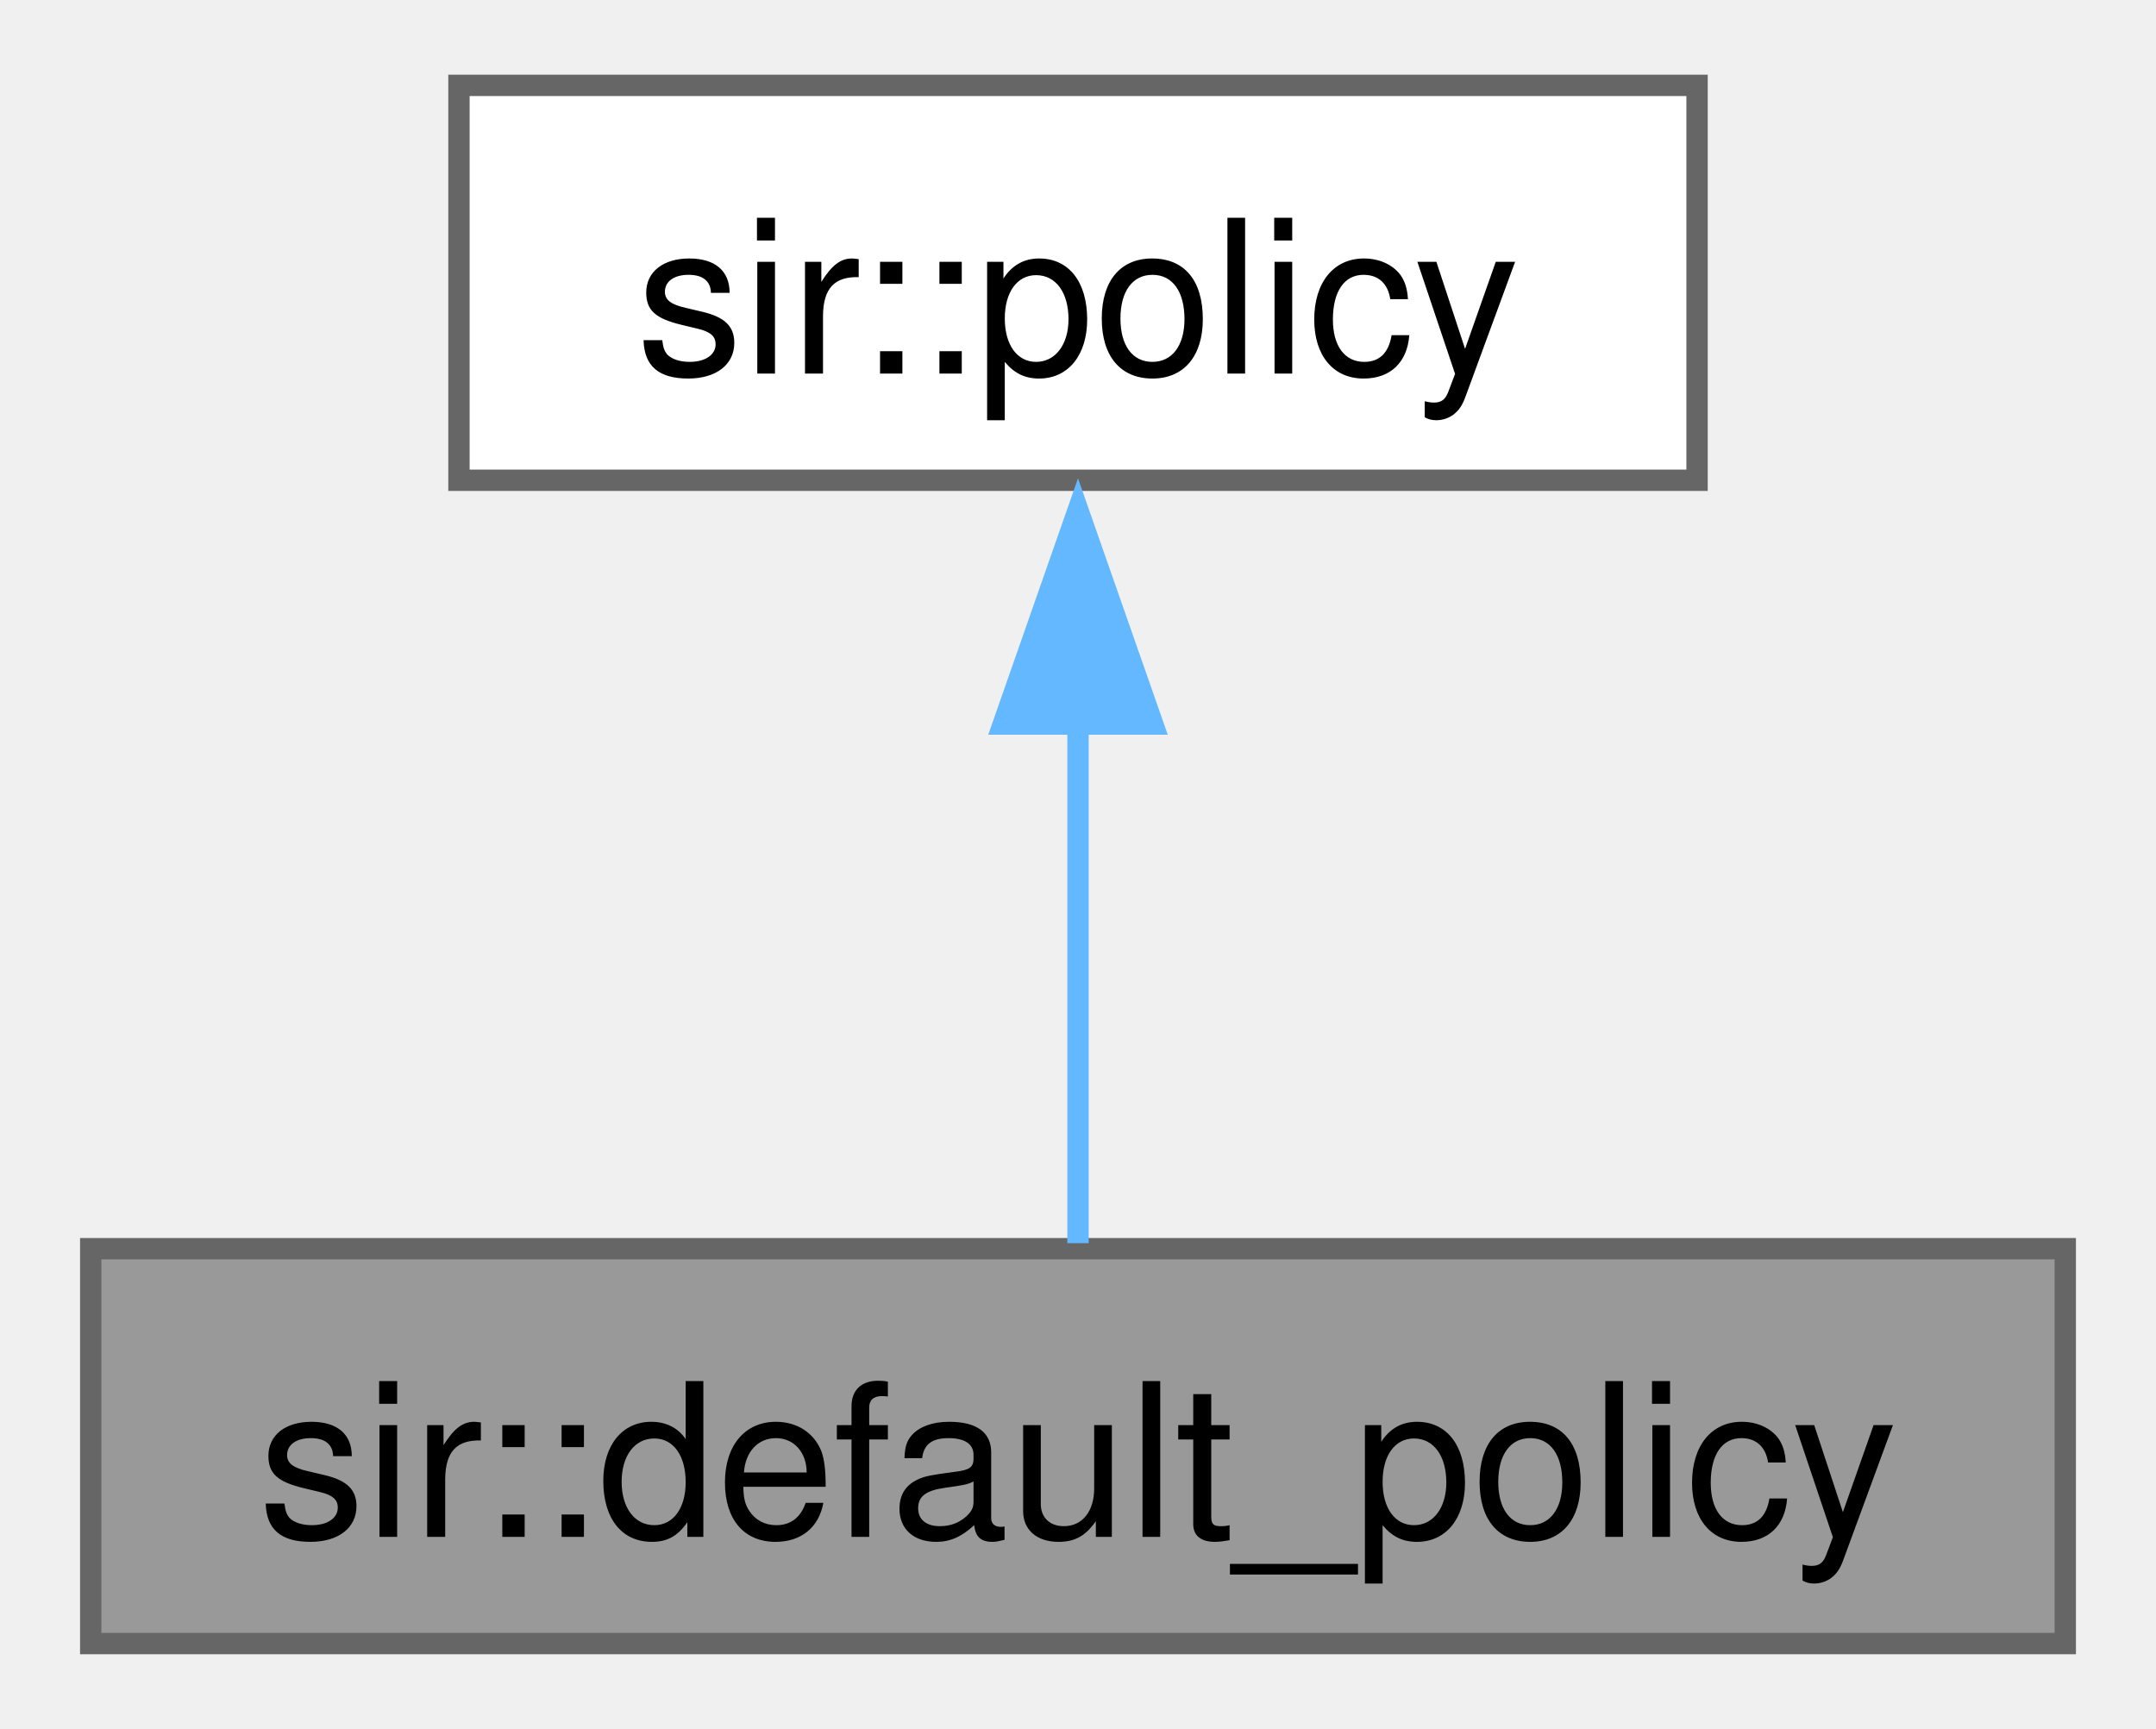
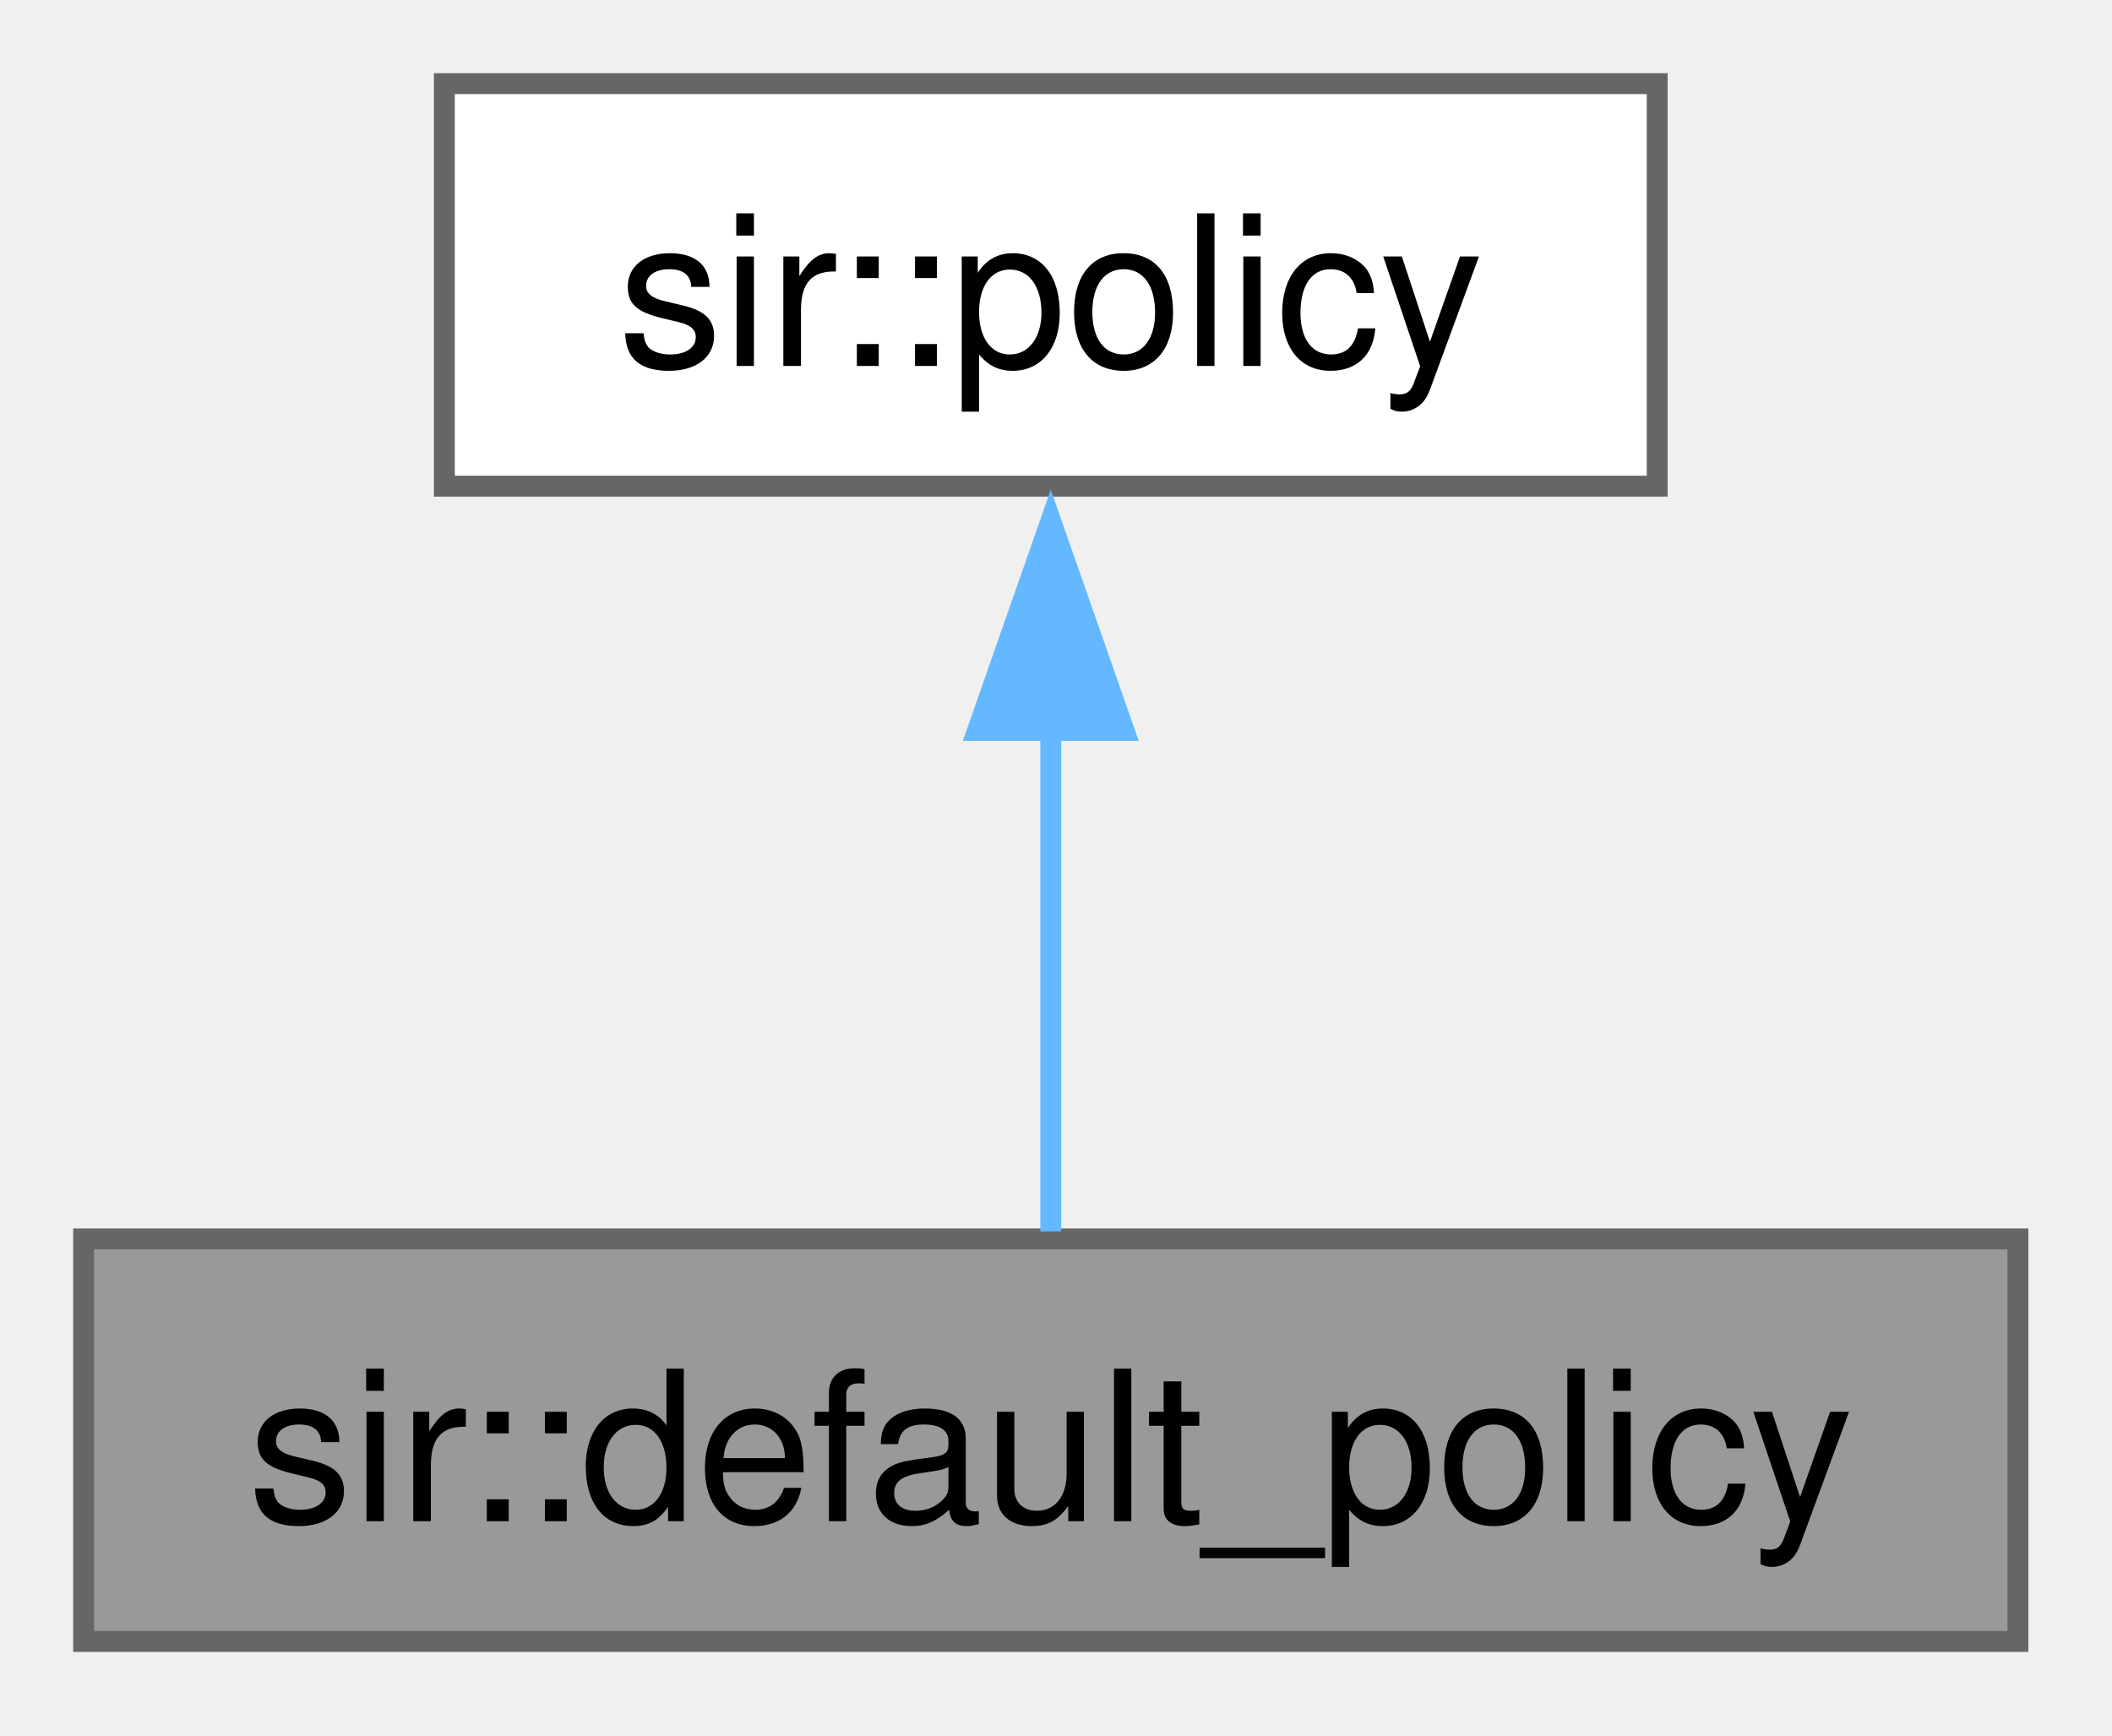
- <svg xmlns="http://www.w3.org/2000/svg" xmlns:xlink="http://www.w3.org/1999/xlink" width="101pt" height="81pt" viewBox="0.00 0.00 100.50 81.00">
-   <g id="graph0" class="graph" transform="scale(1 1) rotate(0) translate(4 77)">
+ <svg xmlns="http://www.w3.org/2000/svg" xmlns:xlink="http://www.w3.org/1999/xlink" width="101pt" height="83pt" viewBox="0.00 0.00 101.00 83.00">
+   <g id="graph0" class="graph" transform="scale(1 1) rotate(0) translate(4 78.5)">
    <g id="Node000001" class="node">
      <g id="a_Node000001">
        <a xlink:title="In the event that no custom configuration or behavior is desired, provides defaults for everything.">
-           <polygon fill="#999999" stroke="#666666" points="92.5,-18.5 0,-18.5 0,0 92.5,0 92.5,-18.5" />
-           <text text-anchor="middle" x="46.25" y="-5" font-family="Helvetica,sans-Serif" font-size="10.00">sir::default_policy</text>
+           <polygon fill="#999999" stroke="#666666" points="92.5,-19.25 0,-19.25 0,0 92.5,0 92.5,-19.25" />
+           <text xml:space="preserve" text-anchor="middle" x="46.25" y="-5.75" font-family="Helvetica,sans-Serif" font-size="10.00">sir::default_policy</text>
        </a>
      </g>
    </g>
    <g id="Node000002" class="node">
      <g id="a_Node000002">
        <a xlink:href="classsir_1_1policy.html" target="_top" xlink:title="Defines the partially abstract interface for a policy which controls the behavior of logger at runtim...">
-           <polygon fill="white" stroke="#666666" points="75.25,-73 17.25,-73 17.25,-54.5 75.25,-54.5 75.25,-73" />
-           <text text-anchor="middle" x="46.25" y="-59.5" font-family="Helvetica,sans-Serif" font-size="10.00">sir::policy</text>
+           <polygon fill="white" stroke="#666666" points="75.25,-74.5 17.25,-74.5 17.25,-55.25 75.25,-55.25 75.25,-74.5" />
+           <text xml:space="preserve" text-anchor="middle" x="46.25" y="-61" font-family="Helvetica,sans-Serif" font-size="10.00">sir::policy</text>
        </a>
      </g>
    </g>
    <g id="edge1_Node000001_Node000002" class="edge">
      <g id="a_edge1_Node000001_Node000002">
        <a xlink:title=" ">
-           <path fill="none" stroke="#63b8ff" d="M46.25,-43.22C46.25,-34.79 46.25,-25.36 46.25,-18.76" />
-           <polygon fill="#63b8ff" stroke="#63b8ff" points="42.75,-43.08 46.25,-53.08 49.75,-43.08 42.75,-43.08" />
+           <path fill="none" stroke="#63b8ff" d="M46.25,-43.63C46.25,-35.34 46.25,-26.17 46.25,-19.61" />
+           <polygon fill="#63b8ff" stroke="#63b8ff" points="42.75,-43.57 46.25,-53.57 49.75,-43.57 42.75,-43.57" />
        </a>
      </g>
    </g>
  </g>
</svg>
